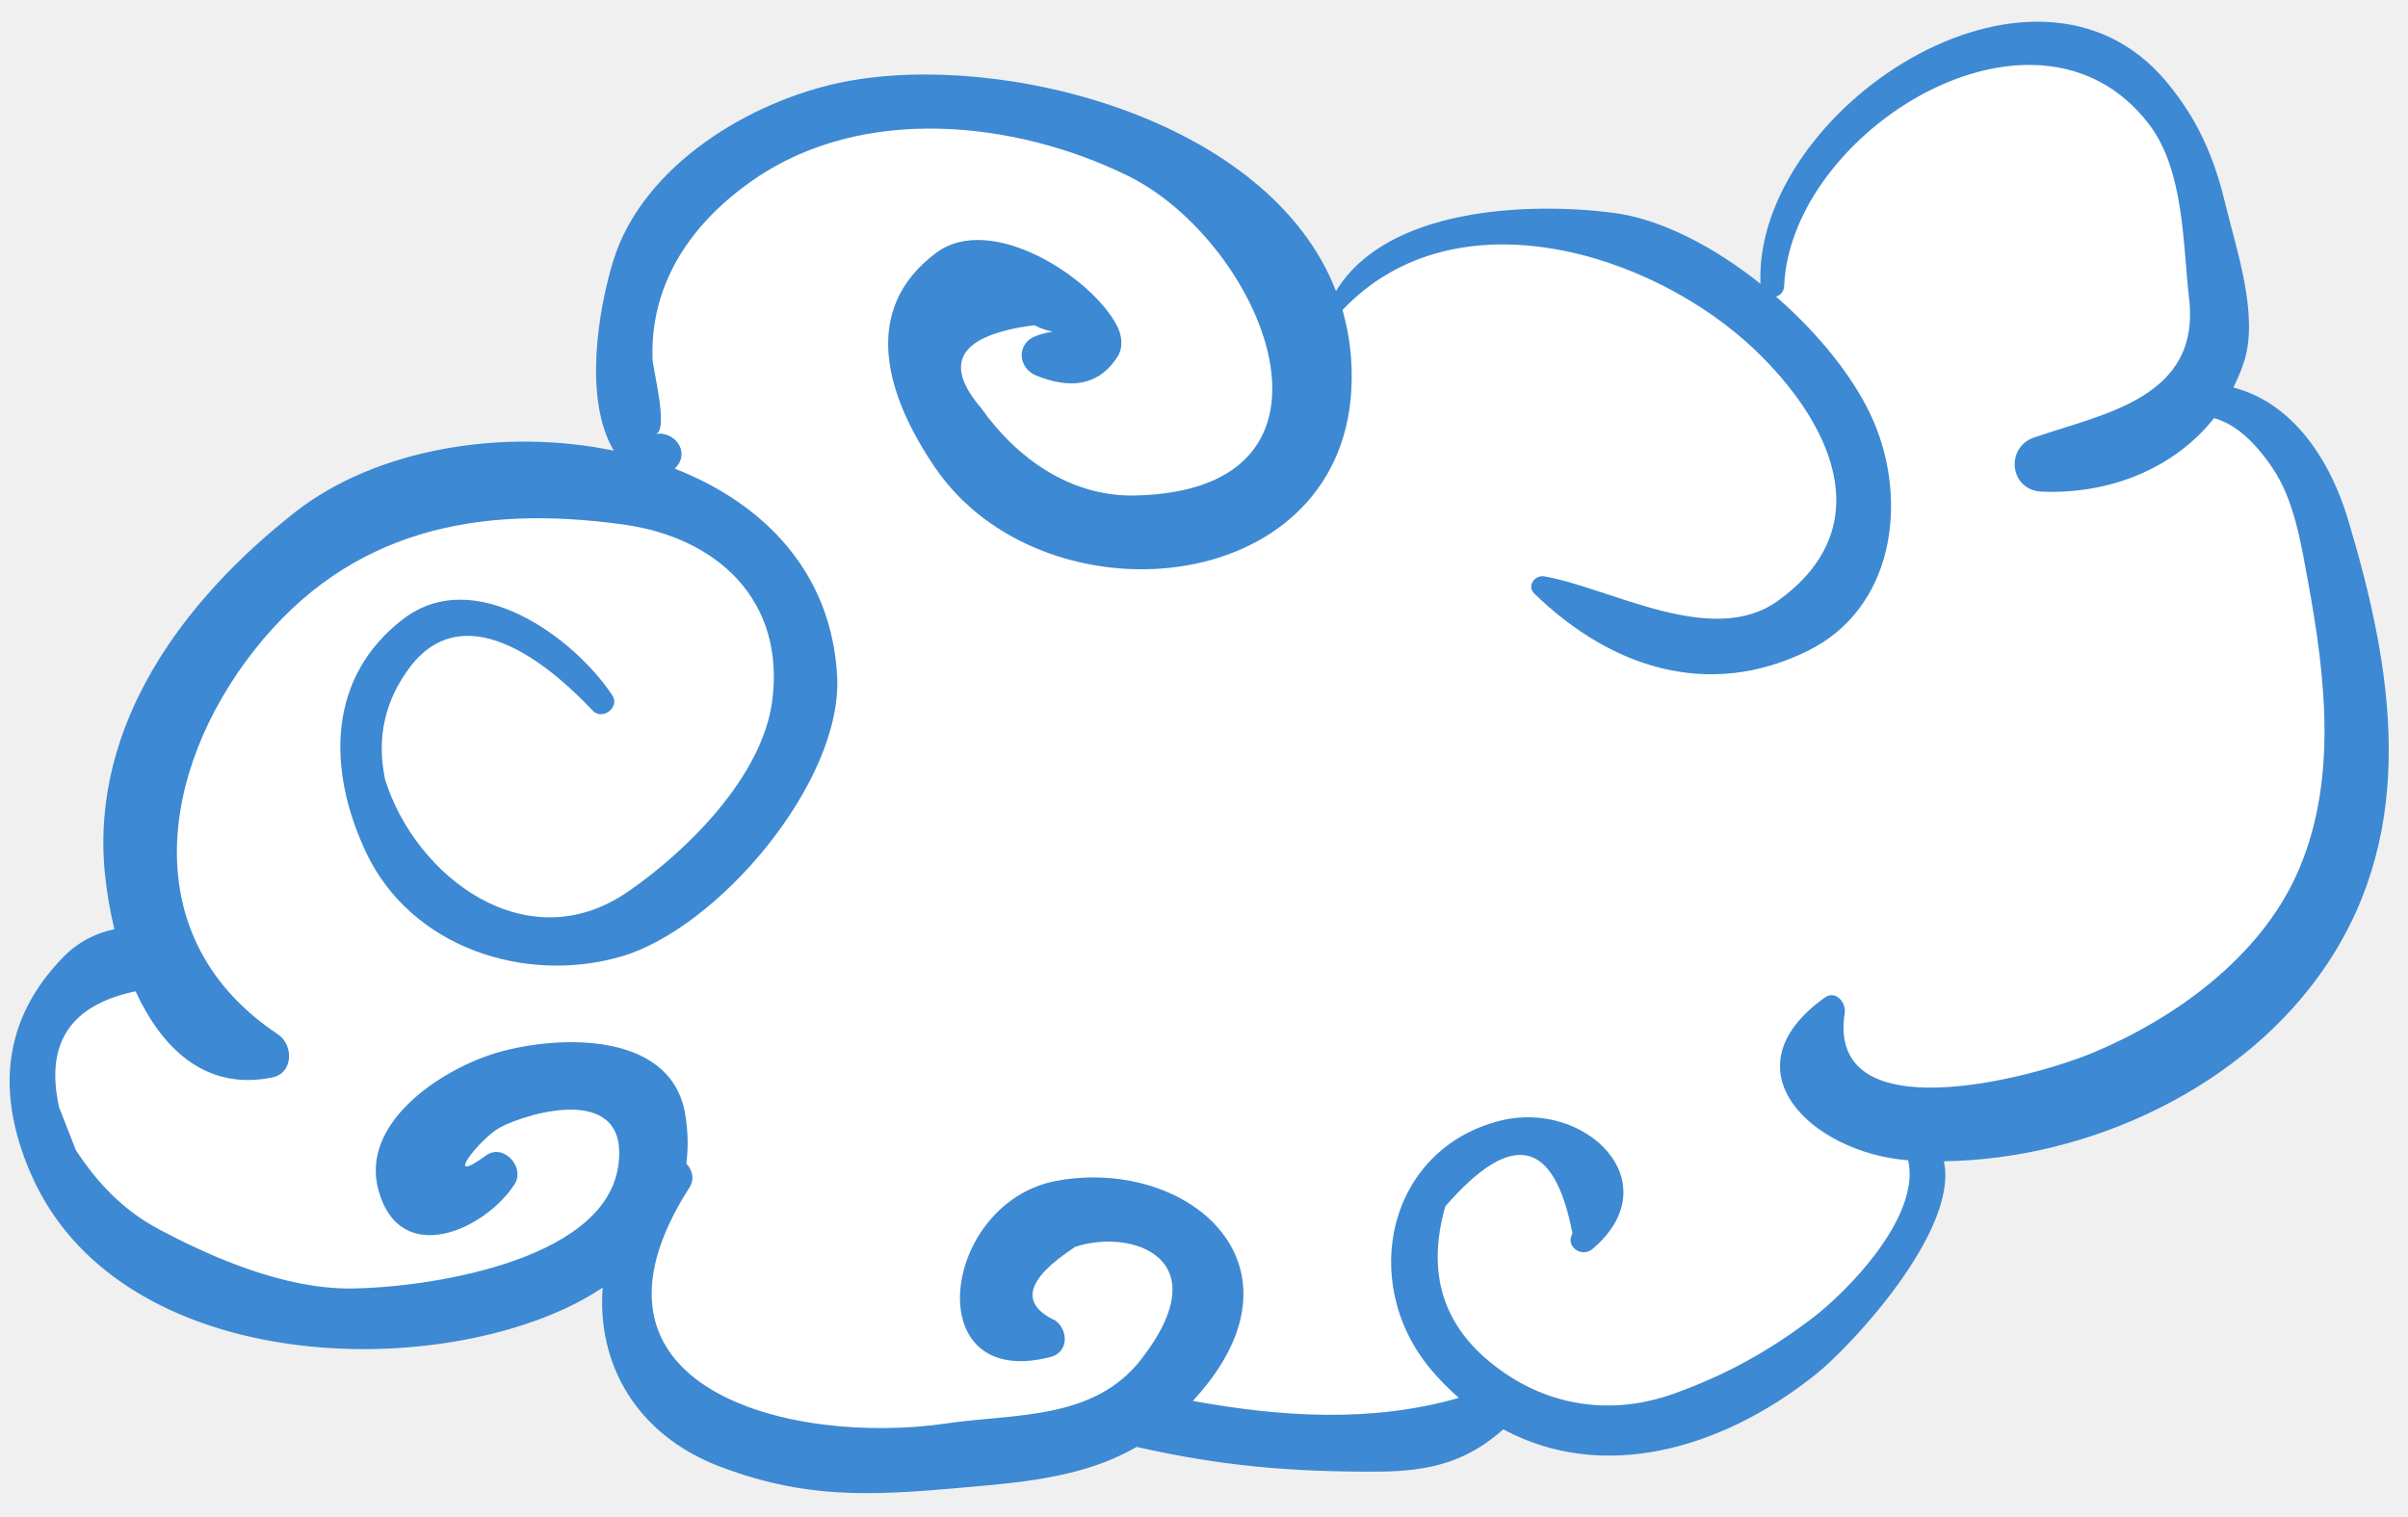
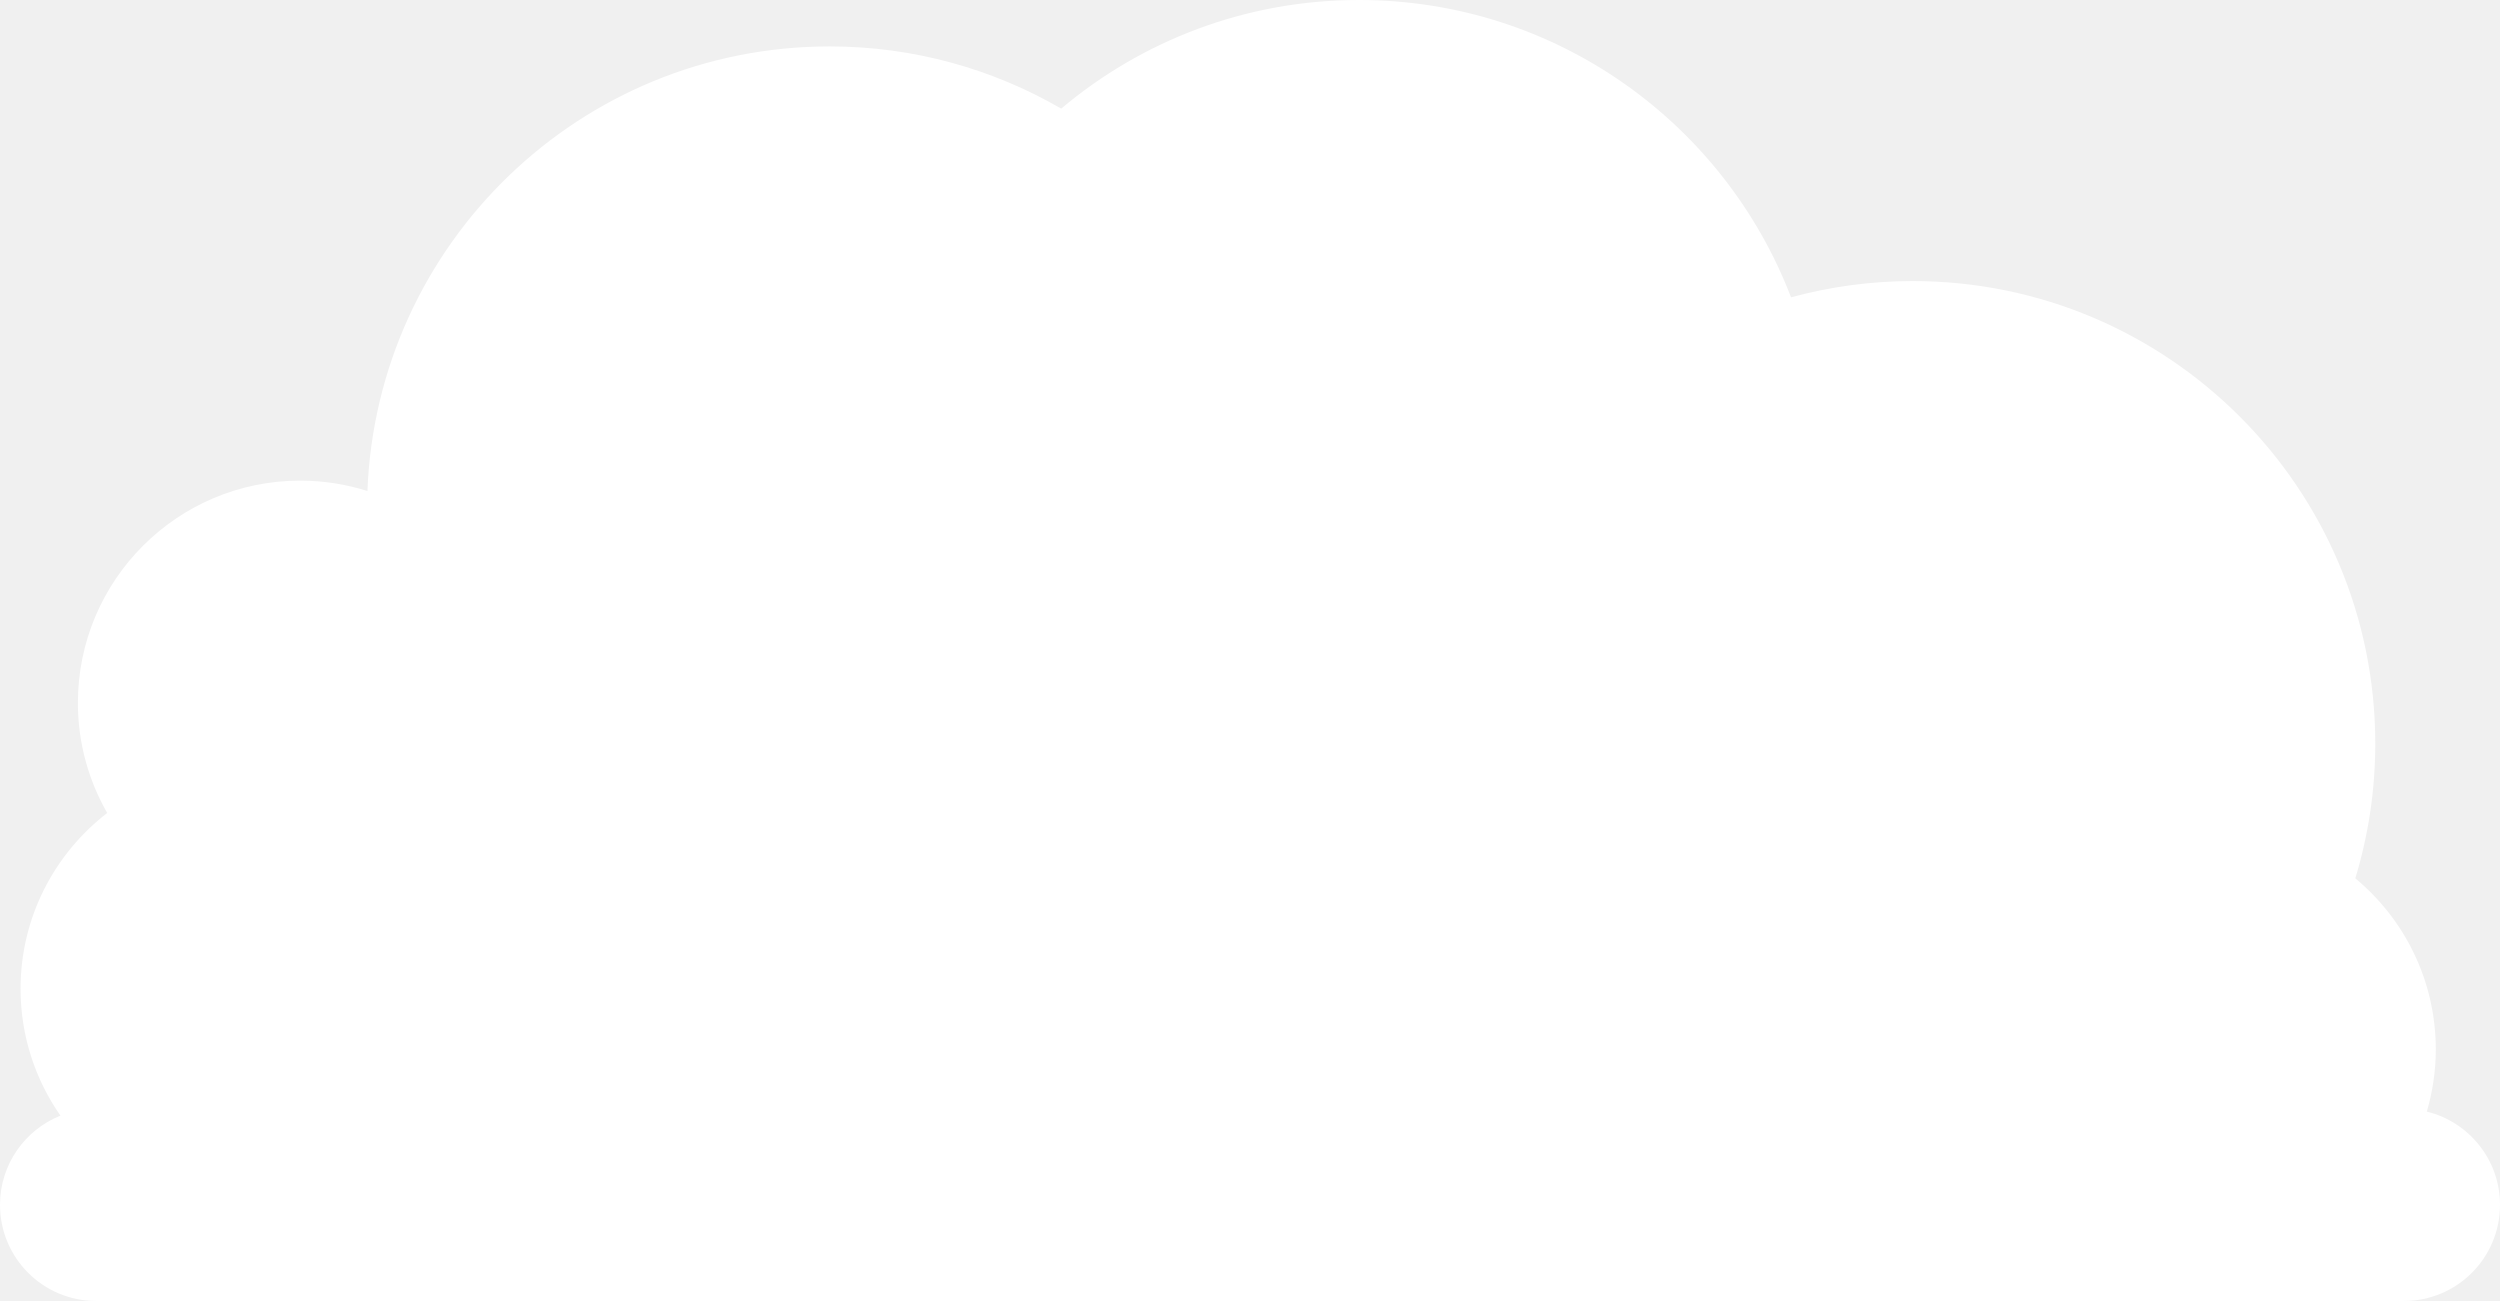
- <svg xmlns="http://www.w3.org/2000/svg" version="1.1" id="Layer_3" x="0px" y="0px" width="114.833px" height="72.333px" viewBox="0 0 114.833 72.333" enable-background="new 0 0 114.833 72.333" xml:space="preserve">
-   <g>
-     <path fill="#FFFFFF" d="M108.369,22.319c-0.98-1.443-1.892-2.124-2.787-2.381c-1.896,2.401-4.987,3.647-8.233,3.506   c-1.51-0.066-1.75-2.095-0.349-2.578c3.317-1.144,7.943-1.879,7.391-6.625c-0.303-2.61-0.227-6.122-1.924-8.332   c-5.361-6.982-17.071,0.342-17.389,7.722c-0.012,0.286-0.185,0.455-0.39,0.515c2.09,1.816,3.827,3.994,4.68,6.01   c1.598,3.779,0.968,8.866-3.199,10.901c-4.705,2.298-9.338,0.804-13.001-2.745c-0.38-0.368,0.021-0.905,0.479-0.823   c3.231,0.58,8.004,3.409,11.122,1.173c5.004-3.589,2.445-8.615-1.093-11.986c-4.841-4.613-14.264-7.592-19.662-1.891   c0.34,1.177,0.499,2.443,0.423,3.809c-0.56,10.063-14.751,11.181-19.848,3.705c-2.293-3.364-3.626-7.488,0.045-10.236   c2.62-1.962,7.467,1.181,8.64,3.499c0.23,0.454,0.294,1.022,0,1.472c-0.938,1.433-2.319,1.494-3.854,0.88   c-0.902-0.36-0.967-1.56,0-1.898c0.356-0.125,0.612-0.176,0.792-0.198c-0.202-0.034-0.499-0.117-0.9-0.308   c-3.552,0.462-4.393,1.782-2.522,3.96c1.688,2.39,4.265,4.227,7.326,4.162C65.23,23.395,60.2,11.527,53.769,8.376   c-5.358-2.625-12.618-3.405-17.812,0.177c-2.922,2.015-4.963,4.877-4.846,8.58c0.013,0.407,0.796,3.456,0.146,3.559   c0.915-0.144,1.682,0.877,0.946,1.626c-0.01,0.01-0.02,0.02-0.03,0.031c4.245,1.66,7.482,4.932,7.744,9.912   c0.264,5.01-5.665,12.011-10.305,13.356c-4.564,1.323-10.037-0.414-12.181-5.014c-1.816-3.897-1.848-8.3,1.8-11.086   c3.412-2.606,8.149,0.896,9.966,3.645c0.377,0.57-0.477,1.216-0.939,0.724c-1.697-1.811-5.917-5.648-8.668-2.13   c-1.243,1.617-1.652,3.426-1.228,5.428c1.452,4.626,6.729,8.653,11.545,5.364c2.824-1.929,6.422-5.488,6.909-9.078   c0.659-4.859-2.637-7.835-7.064-8.453c-6.979-0.974-13.1,0.245-17.623,5.98c-4.528,5.742-5.707,13.794,1.119,18.329   c0.75,0.498,0.751,1.848-0.269,2.056c-3.208,0.654-5.276-1.416-6.516-4.108c-3.113,0.645-4.333,2.489-3.646,5.543   c0.263,0.673,0.527,1.347,0.79,2.02c1.023,1.574,2.259,2.87,3.926,3.763c2.674,1.432,6.066,2.865,9.179,2.849   c3.31-0.018,12.059-1.179,12.763-5.814c0.609-4.009-4.236-2.6-5.611-1.88c-0.972,0.509-2.851,2.921-0.688,1.349   c0.821-0.597,1.878,0.554,1.363,1.363c-1.363,2.143-5.456,4.064-6.494,0.29c-0.874-3.179,2.901-5.681,5.459-6.494   c2.74-0.871,8.469-1.242,9.165,2.861c0.14,0.829,0.152,1.617,0.057,2.365c0.28,0.301,0.409,0.735,0.147,1.144   c-6.172,9.629,4.909,12.328,12.243,11.252c3.255-0.477,7.033-0.138,9.302-3.058c3.771-4.854-0.481-6.253-3.15-5.365   c-2.346,1.537-2.661,2.709-0.943,3.515c0.622,0.461,0.639,1.511-0.227,1.735c-6.362,1.647-5.219-7.393,0.301-8.401   c5.993-1.094,11.881,3.624,7.201,9.649c-0.237,0.305-0.477,0.583-0.72,0.85c4.24,0.768,8.531,1.049,12.686-0.146   c-0.469-0.418-0.928-0.869-1.363-1.392c-3.429-4.131-2.025-10.473,3.332-11.825c4.061-1.024,8.141,2.938,4.407,6.114   c-0.511,0.435-1.321-0.112-0.957-0.738c-0.866-4.521-2.888-4.951-6.066-1.291c-0.839,2.947-0.22,5.343,1.858,7.19   c2.541,2.246,5.806,2.914,9.076,1.731c2.472-0.893,4.525-2.029,6.599-3.612c1.576-1.203,5.151-4.778,4.543-7.508   c-4.565-0.347-8.804-4.314-3.976-7.759c0.516-0.368,1.024,0.237,0.947,0.728c-0.89,5.695,8.811,3.174,11.888,1.883   c3.867-1.623,7.847-4.498,9.645-8.43c1.989-4.35,1.414-9.365,0.573-13.94C109.745,26.011,109.422,23.867,108.369,22.319z" />
-     <path fill="#3D89D3" d="M106.502,18.481c0.198-0.395,0.375-0.807,0.516-1.244c0.717-2.23-0.398-5.435-0.912-7.575   c-0.533-2.221-1.34-4.028-2.804-5.776c-6.332-7.564-19.678,1.404-19.349,9.647c-2.23-1.777-4.772-3.104-7.059-3.39   C72.846,9.636,66.126,9.9,63.711,13.884C60.53,5.656,47.816,2.425,40.276,3.899c-4.448,0.87-9.635,3.978-11.037,8.558   c-0.682,2.228-1.444,6.556,0.034,9.036c-5.29-1.102-11.353-0.087-15.202,2.934c-5.341,4.192-9.747,10.131-9.074,17.177   c0.081,0.844,0.231,1.773,0.458,2.713c-0.864,0.17-1.71,0.589-2.41,1.299c-3.003,3.047-3.217,6.651-1.534,10.448   c4.024,9.076,17.919,9.862,25.519,6.304c0.606-0.284,1.176-0.608,1.711-0.964c-0.28,3.569,1.548,7,5.59,8.536   c4.503,1.711,7.879,1.33,12.573,0.913c2.853-0.253,5.214-0.647,7.302-1.851c3.988,0.906,7.378,1.204,11.573,1.179   c2.6-0.016,4.264-0.567,5.913-2.016c4.652,2.511,10.301,1.044,14.884-2.61c1.732-1.38,6.849-6.89,6.124-10.176   c6.966-0.091,14.391-3.556,18.286-9.419c4.329-6.517,3.15-13.989,0.998-21.147C110.958,21.398,108.982,19.107,106.502,18.481z    M109.503,41.755c-1.797,3.932-5.778,6.807-9.645,8.43c-3.077,1.292-12.778,3.813-11.888-1.883   c0.077-0.491-0.431-1.096-0.947-0.728c-4.828,3.445-0.589,7.412,3.976,7.759c0.608,2.731-2.966,6.305-4.543,7.508   c-2.074,1.583-4.127,2.719-6.599,3.612c-3.271,1.182-6.536,0.514-9.076-1.731c-2.078-1.847-2.697-4.243-1.858-7.19   c3.177-3.66,5.199-3.23,6.066,1.291c-0.364,0.626,0.446,1.174,0.957,0.738c3.733-3.176-0.346-7.138-4.407-6.114   c-5.357,1.351-6.761,7.694-3.332,11.825c0.435,0.523,0.893,0.974,1.363,1.392c-4.155,1.194-8.446,0.914-12.686,0.146   c0.242-0.267,0.483-0.545,0.72-0.85c4.68-6.025-1.208-10.743-7.201-9.649c-5.519,1.008-6.663,10.047-0.301,8.401   c0.866-0.224,0.849-1.274,0.227-1.735c-1.718-0.807-1.404-1.978,0.943-3.515c2.668-0.888,6.921,0.51,3.15,5.365   c-2.268,2.92-6.047,2.581-9.302,3.058c-7.334,1.076-18.414-1.623-12.243-11.252c0.262-0.409,0.133-0.844-0.147-1.144   c0.095-0.748,0.084-1.537-0.057-2.365c-0.695-4.103-6.425-3.732-9.165-2.861c-2.558,0.814-6.333,3.315-5.459,6.494   c1.038,3.773,5.13,1.852,6.494-0.29c0.515-0.809-0.542-1.96-1.363-1.363c-2.163,1.572-0.284-0.84,0.688-1.349   c1.375-0.72,6.22-2.129,5.611,1.88c-0.704,4.635-9.453,5.797-12.763,5.814c-3.113,0.017-6.505-1.416-9.179-2.849   c-1.668-0.893-2.903-2.189-3.926-3.763c-0.263-0.673-0.527-1.347-0.79-2.02c-0.687-3.054,0.533-4.898,3.646-5.543   c1.24,2.691,3.308,4.762,6.516,4.108c1.02-0.208,1.019-1.558,0.269-2.056c-6.826-4.535-5.647-12.587-1.119-18.329   c4.523-5.735,10.643-6.954,17.623-5.98c4.427,0.618,7.723,3.594,7.064,8.453c-0.487,3.59-4.085,7.15-6.909,9.078   c-4.816,3.289-10.093-0.738-11.545-5.364c-0.424-2.002-0.014-3.812,1.228-5.428c2.75-3.518,6.971,0.319,8.668,2.13   c0.461,0.492,1.315-0.154,0.939-0.724c-1.817-2.748-6.555-6.25-9.966-3.645c-3.648,2.786-3.616,7.188-1.8,11.086   c2.144,4.599,7.616,6.337,12.181,5.014c4.64-1.345,10.569-8.346,10.305-13.356c-0.263-4.98-3.5-8.252-7.744-9.912   c0.01-0.01,0.02-0.02,0.03-0.031c0.736-0.749-0.031-1.77-0.946-1.626c0.65-0.103-0.133-3.152-0.146-3.559   c-0.117-3.704,1.924-6.565,4.846-8.58c5.193-3.582,12.454-2.802,17.812-0.177c6.431,3.151,11.461,15.019,0.348,15.255   c-3.061,0.065-5.638-1.773-7.326-4.162c-1.871-2.177-1.03-3.497,2.522-3.96c0.401,0.191,0.698,0.274,0.9,0.308   c-0.18,0.021-0.436,0.073-0.792,0.198c-0.967,0.338-0.902,1.538,0,1.898c1.535,0.613,2.916,0.553,3.854-0.88   c0.294-0.45,0.23-1.017,0-1.472c-1.173-2.317-6.02-5.46-8.64-3.499c-3.671,2.748-2.338,6.873-0.045,10.236   c5.096,7.476,19.287,6.359,19.848-3.705c0.076-1.366-0.083-2.633-0.423-3.809c5.397-5.701,14.821-2.722,19.662,1.891   c3.538,3.371,6.097,8.397,1.093,11.986c-3.119,2.236-7.891-0.593-11.122-1.173c-0.458-0.082-0.858,0.455-0.479,0.823   c3.663,3.55,8.297,5.043,13.001,2.745c4.167-2.035,4.797-7.122,3.199-10.901c-0.853-2.017-2.591-4.195-4.68-6.01   c0.206-0.06,0.378-0.229,0.39-0.515c0.318-7.38,12.029-14.704,17.389-7.722c1.697,2.21,1.621,5.722,1.924,8.332   c0.551,4.746-4.075,5.481-7.391,6.625c-1.401,0.483-1.161,2.512,0.349,2.578c3.246,0.142,6.337-1.104,8.233-3.506   c0.894,0.257,1.807,0.939,2.787,2.381c1.052,1.549,1.375,3.692,1.707,5.496C110.918,32.389,111.492,37.405,109.503,41.755z" />
-   </g>
+ <svg xmlns="http://www.w3.org/2000/svg" version="1.1" id="Layer_1" x="0px" y="0px" width="234.069px" height="121.807px" viewBox="0 0 234.069 121.807" enable-background="new 0 0 234.069 121.807" xml:space="preserve">
+   <path fill="#FFFFFF" d="M77.676,4.346c-23.356,0-42.385,18.488-43.274,41.627C32.416,45.344,30.304,45,28.109,45  C16.613,45,7.293,54.32,7.293,65.816c0,3.751,1.006,7.262,2.743,10.301c-4.926,3.807-8.111,9.756-8.111,16.463  c0,4.417,1.385,8.506,3.732,11.875C2.343,105.783,0,109.019,0,112.807c0,4.971,4.029,9,9,9h216.069c4.971,0,9-4.029,9-9  c0-4.228-2.92-7.766-6.85-8.731c0.536-1.846,0.839-3.792,0.839-5.812c0-6.448-2.933-12.208-7.536-16.027  c1.212-3.989,1.869-8.22,1.869-12.606c0-23.923-19.393-43.316-43.316-43.316c-3.941,0-7.756,0.536-11.385,1.523  C161.459,11.562,145.701,0,127.233,0c-10.619,0-20.34,3.827-27.875,10.17C92.98,6.473,85.578,4.346,77.676,4.346z" />
</svg>
